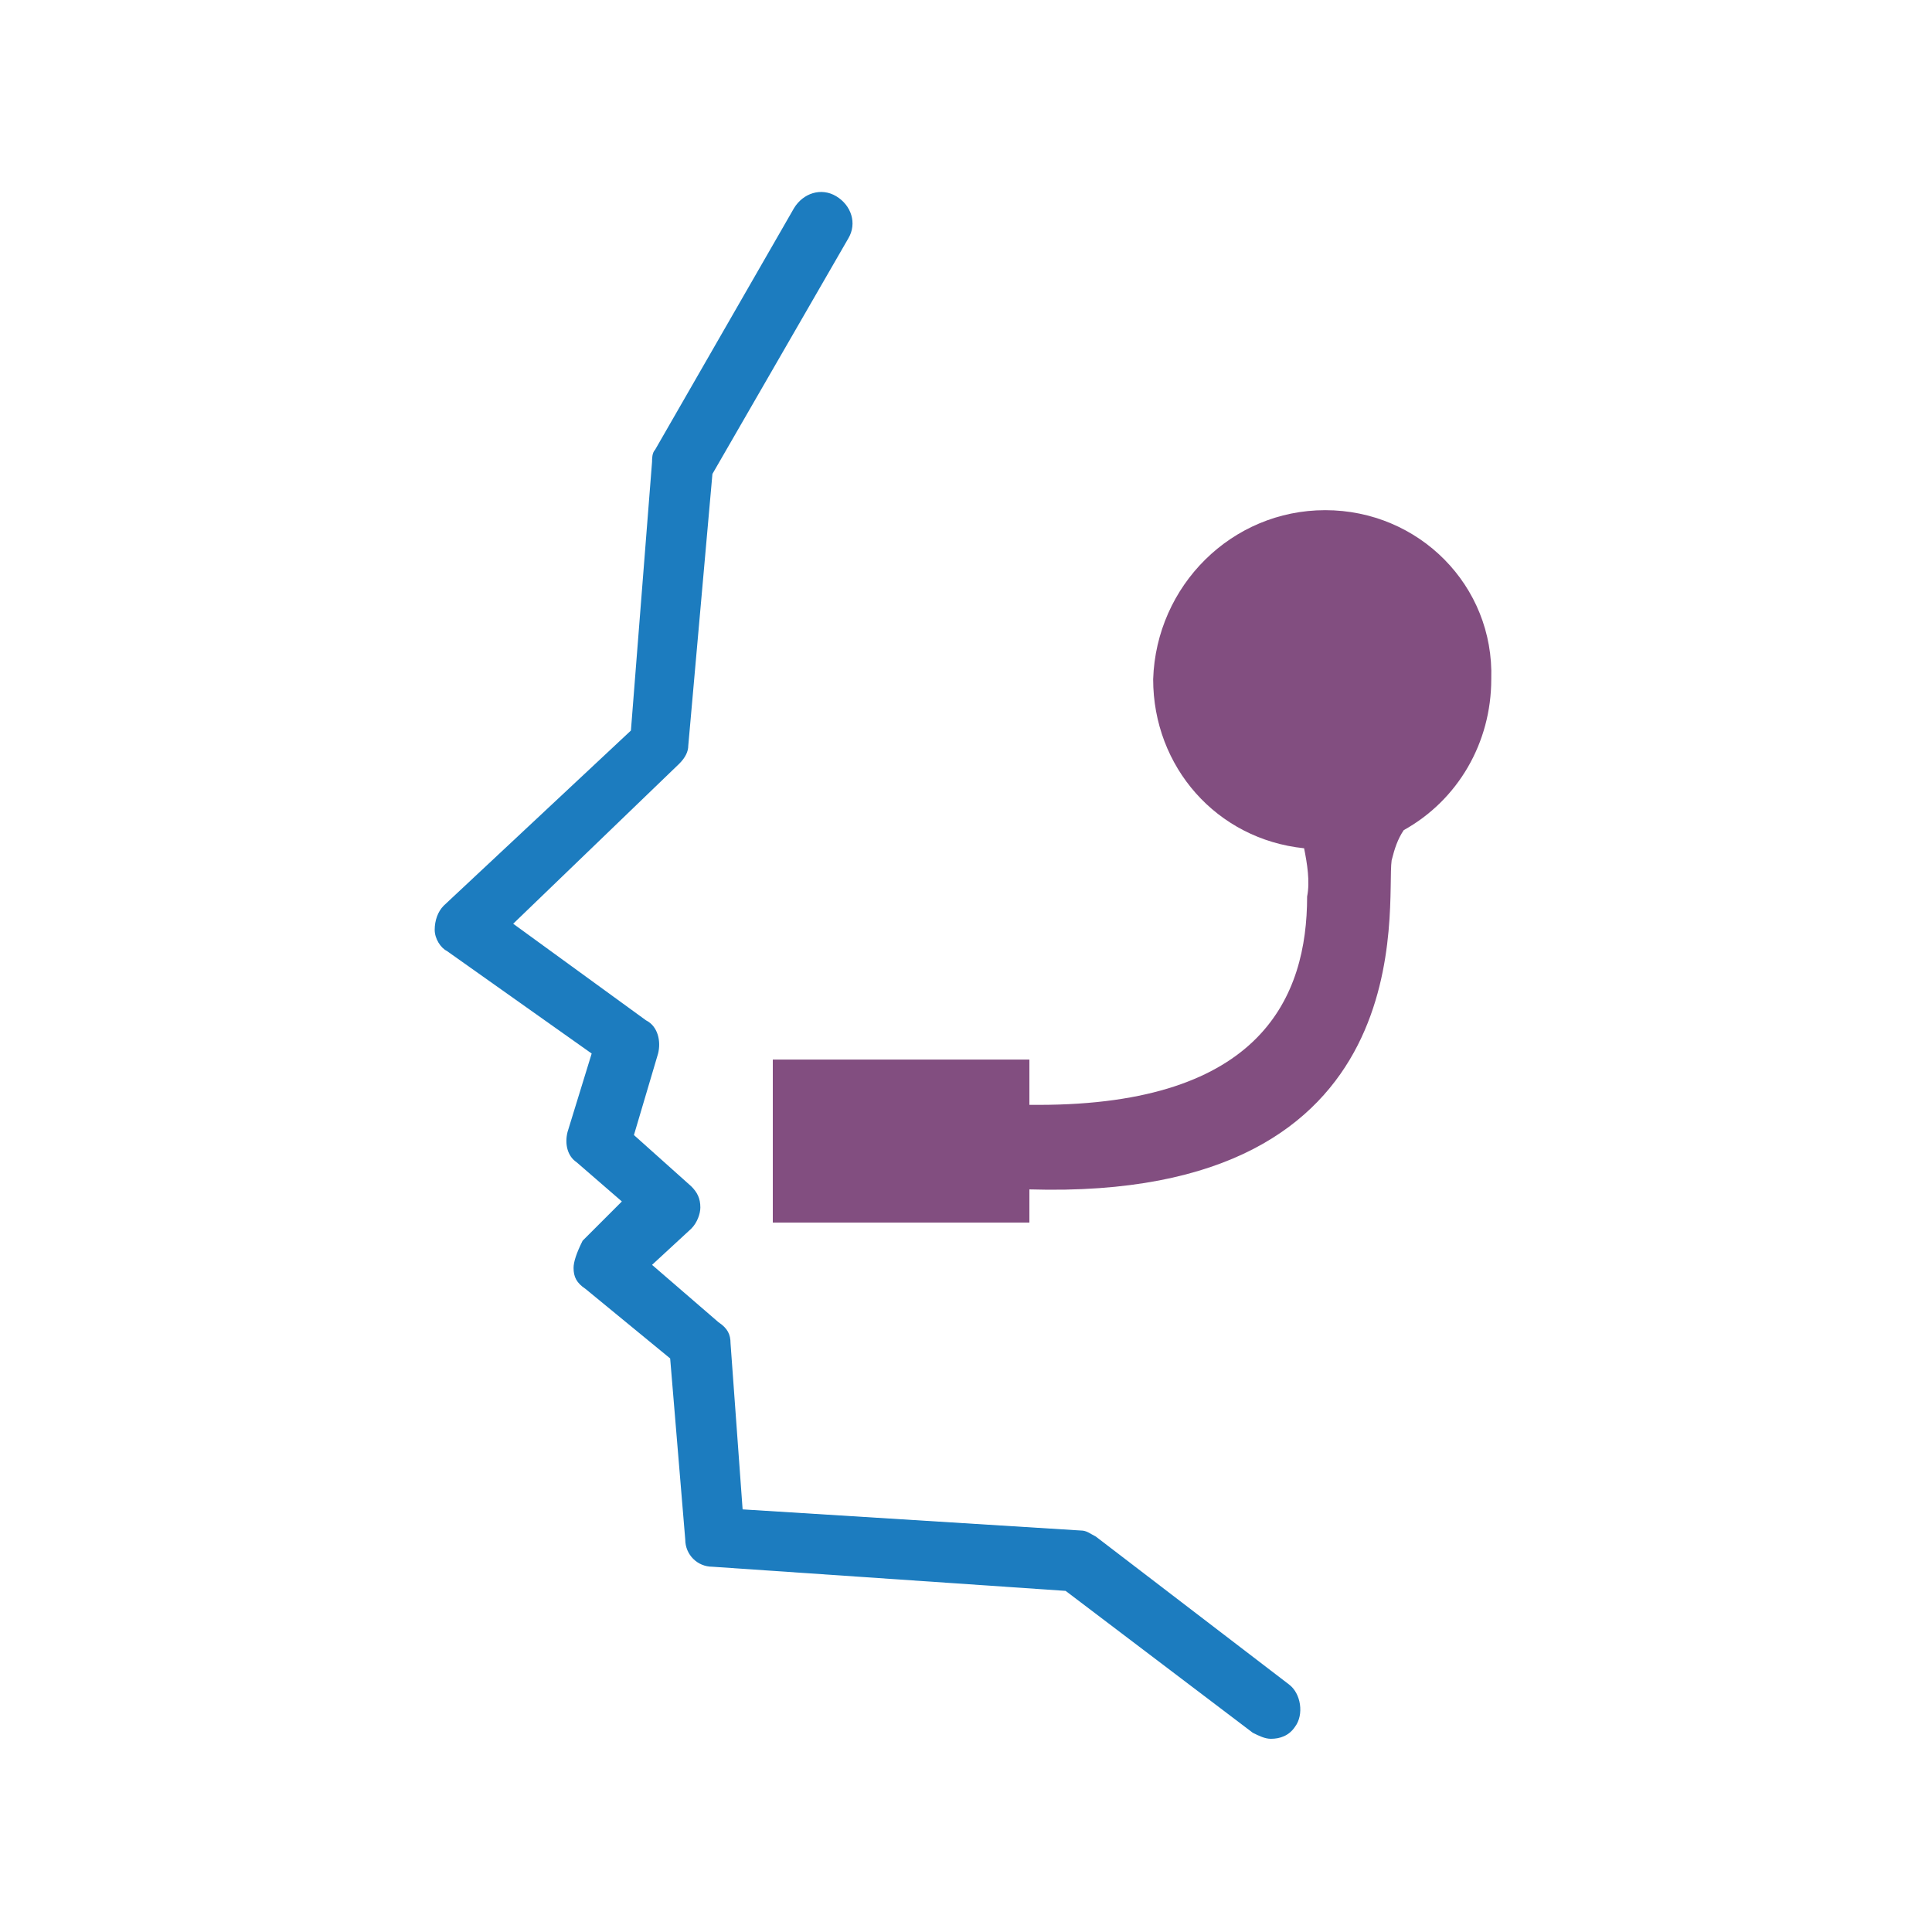
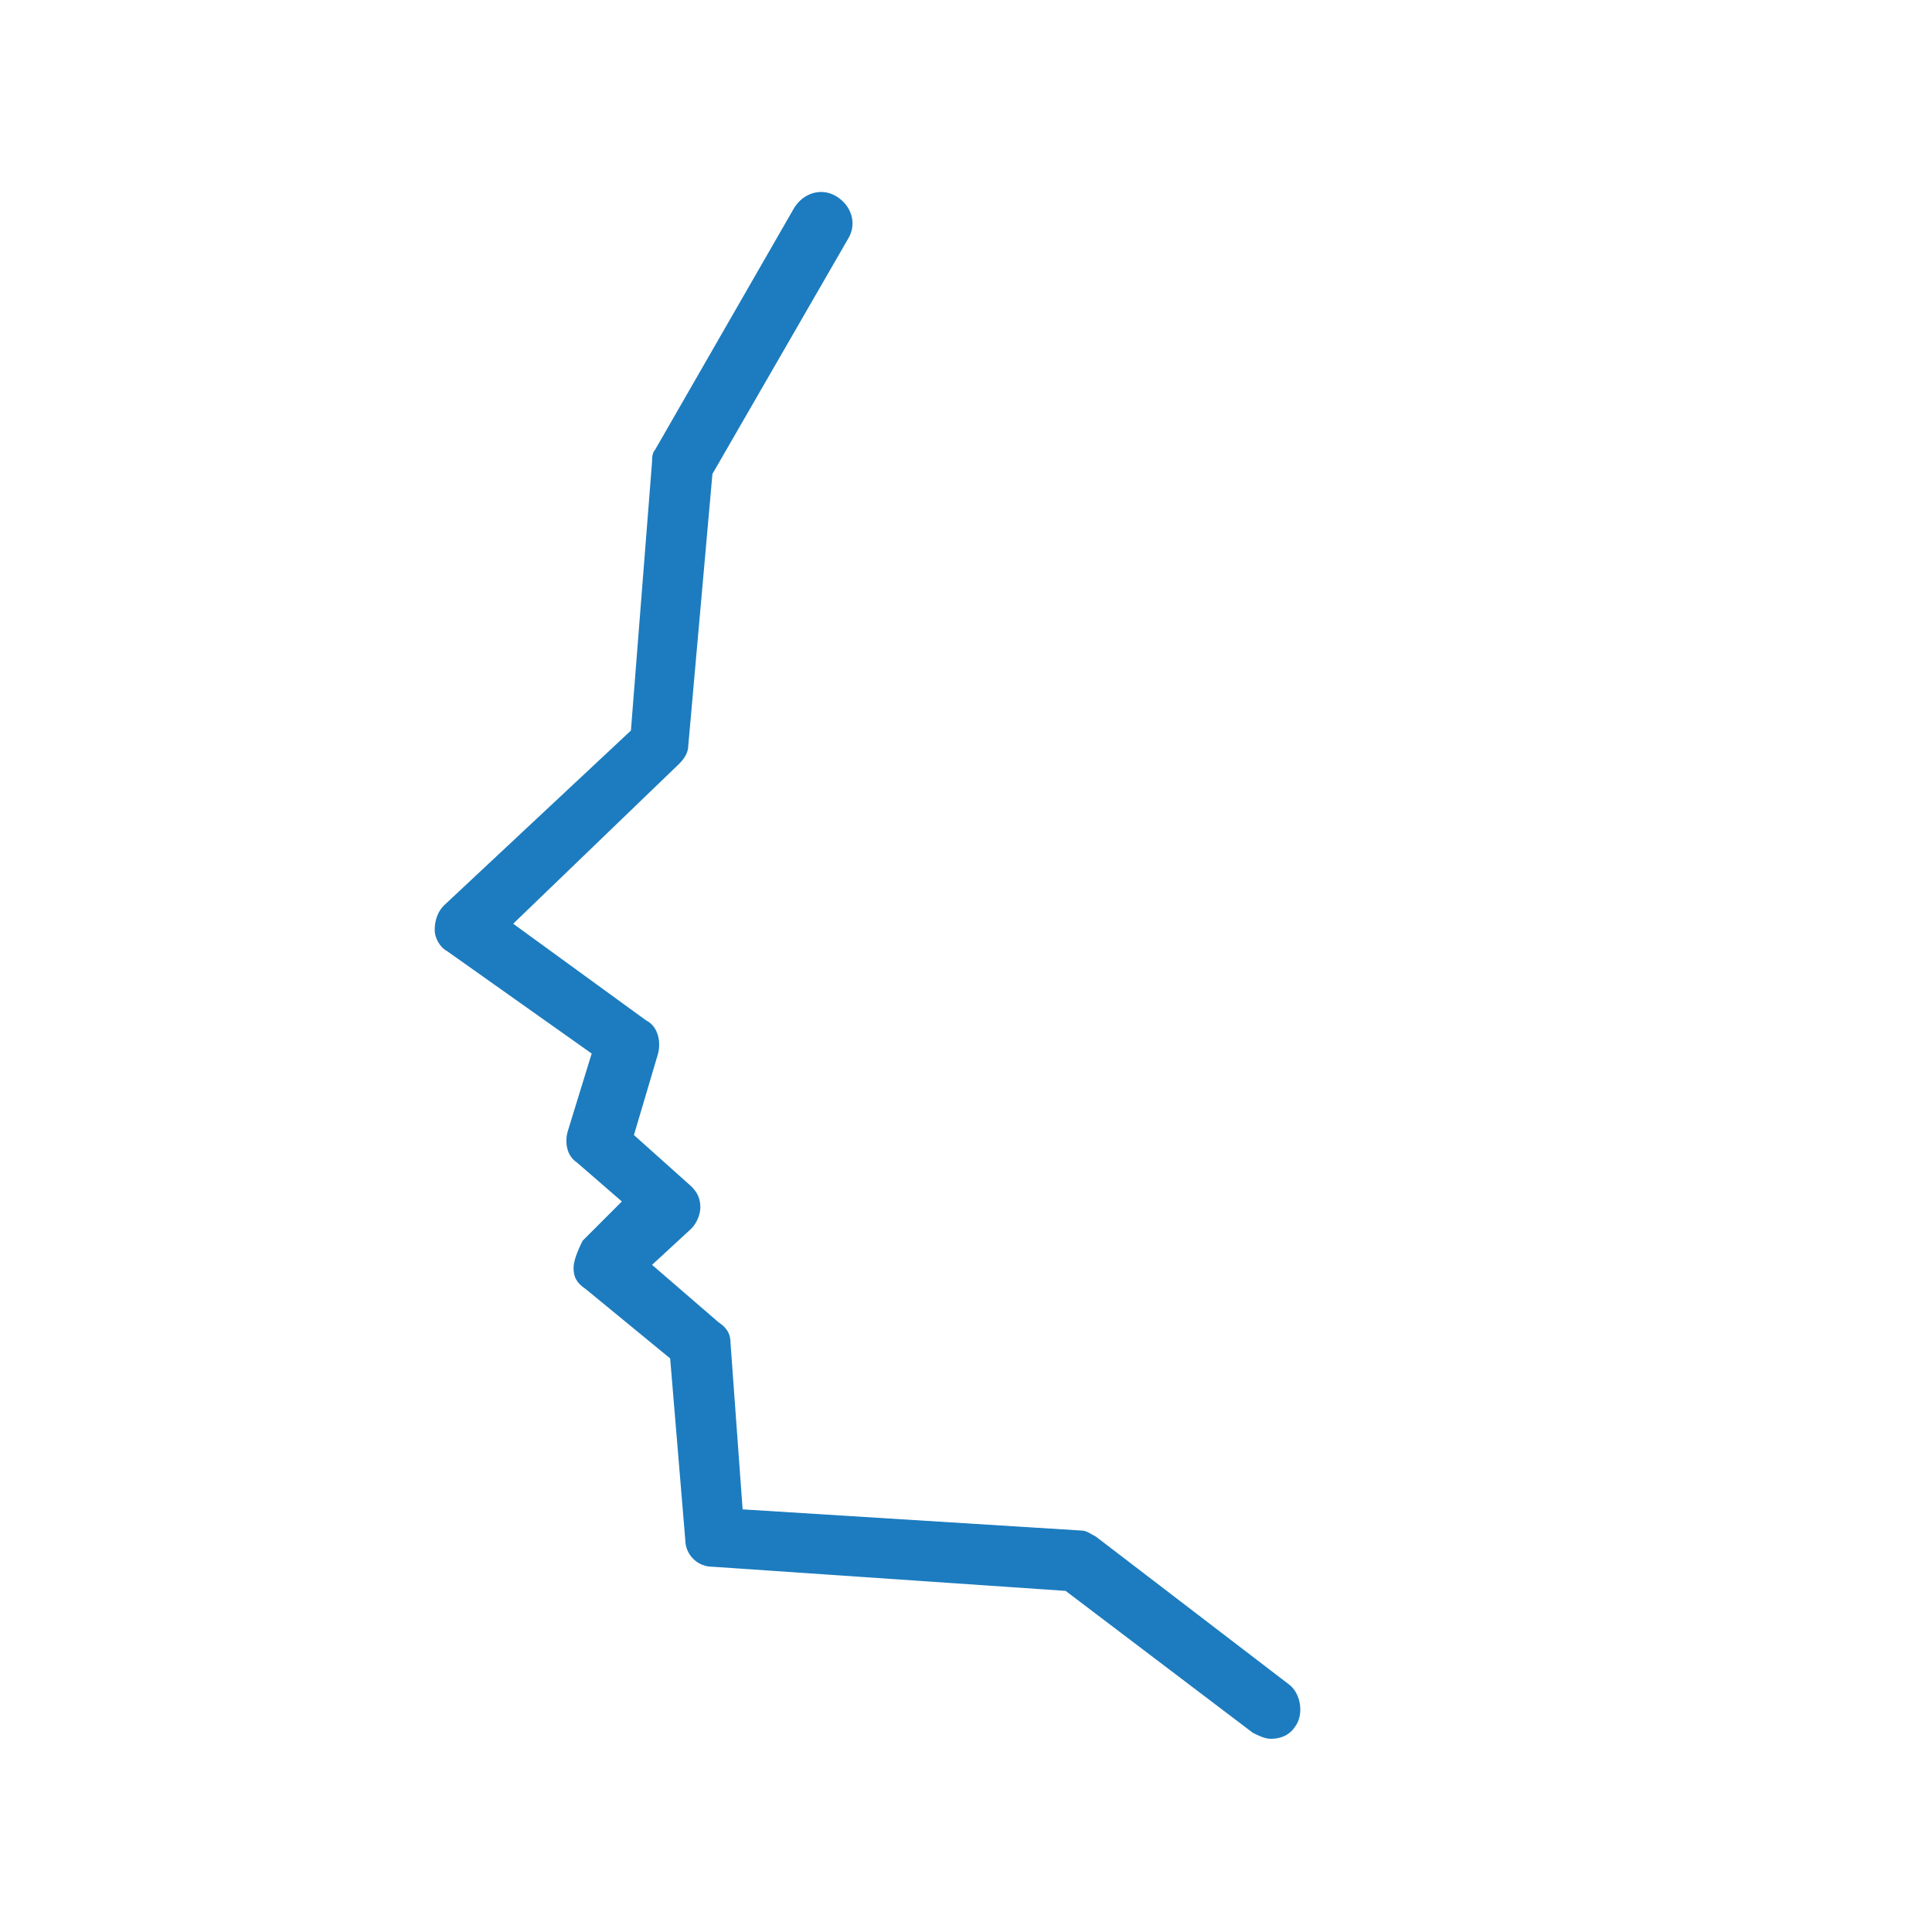
<svg xmlns="http://www.w3.org/2000/svg" version="1.1" id="Capa_1" x="0px" y="0px" viewBox="0 0 64 64" style="enable-background:new 0 0 64 64;" xml:space="preserve">
  <style type="text/css">
- 	.st0{fill:#824E80;}
	.st1{fill:#1C7CBF;}
</style>
  <g>
    <g id="Capa_1_00000125568540231796678730000006153109143032124311_">
      <g id="icon_mesa-de-ayuda">
-         <path class="st0" d="M43.9,16.9c-3.1,0-5.6,2.5-5.7,5.6c0,2.9,2.1,5.3,5,5.6c0.1,0.5,0.2,1.1,0.1,1.6c0,3.3-1.5,6.9-8.9,6.9     c-0.1,0-0.2,0-0.3,0v-1.5h-8.5v5.4h8.5v-1.1c13.2,0.4,11.8-9.5,12-10.9c0.1-0.4,0.2-0.7,0.4-1c1.8-1,2.9-2.9,2.9-5     C49.5,19.4,47,16.9,43.9,16.9L43.9,16.9z" />
        <path class="st1" d="M36.3,50.9c-0.2-0.1-0.3-0.2-0.5-0.2L24.6,50l-0.4-5.5c0-0.3-0.1-0.5-0.4-0.7l-2.2-1.9l1.3-1.2     c0.2-0.2,0.3-0.5,0.3-0.7c0-0.3-0.1-0.5-0.3-0.7L21,37.6l0.8-2.7c0.1-0.4,0-0.9-0.4-1.1L17,30.6l5.5-5.3c0.2-0.2,0.3-0.4,0.3-0.6     l0.8-9l4.5-7.8c0.3-0.5,0.1-1.1-0.4-1.4c-0.5-0.3-1.1-0.1-1.4,0.4l-4.6,8c-0.1,0.1-0.1,0.3-0.1,0.4l-0.7,8.9L14.7,30     c-0.2,0.2-0.3,0.5-0.3,0.8c0,0.3,0.2,0.6,0.4,0.7l4.8,3.4l-0.8,2.6c-0.1,0.4,0,0.8,0.3,1l1.5,1.3l-1.3,1.3     C19.1,41.5,19,41.8,19,42c0,0.3,0.1,0.5,0.4,0.7l2.8,2.3l0.5,6c0,0.5,0.4,0.9,0.9,0.9l11.7,0.8l6.2,4.7c0.2,0.1,0.4,0.2,0.6,0.2     c0.3,0,0.6-0.1,0.8-0.4c0.3-0.4,0.2-1.1-0.2-1.4L36.3,50.9L36.3,50.9z" />
      </g>
    </g>
  </g>
</svg>
